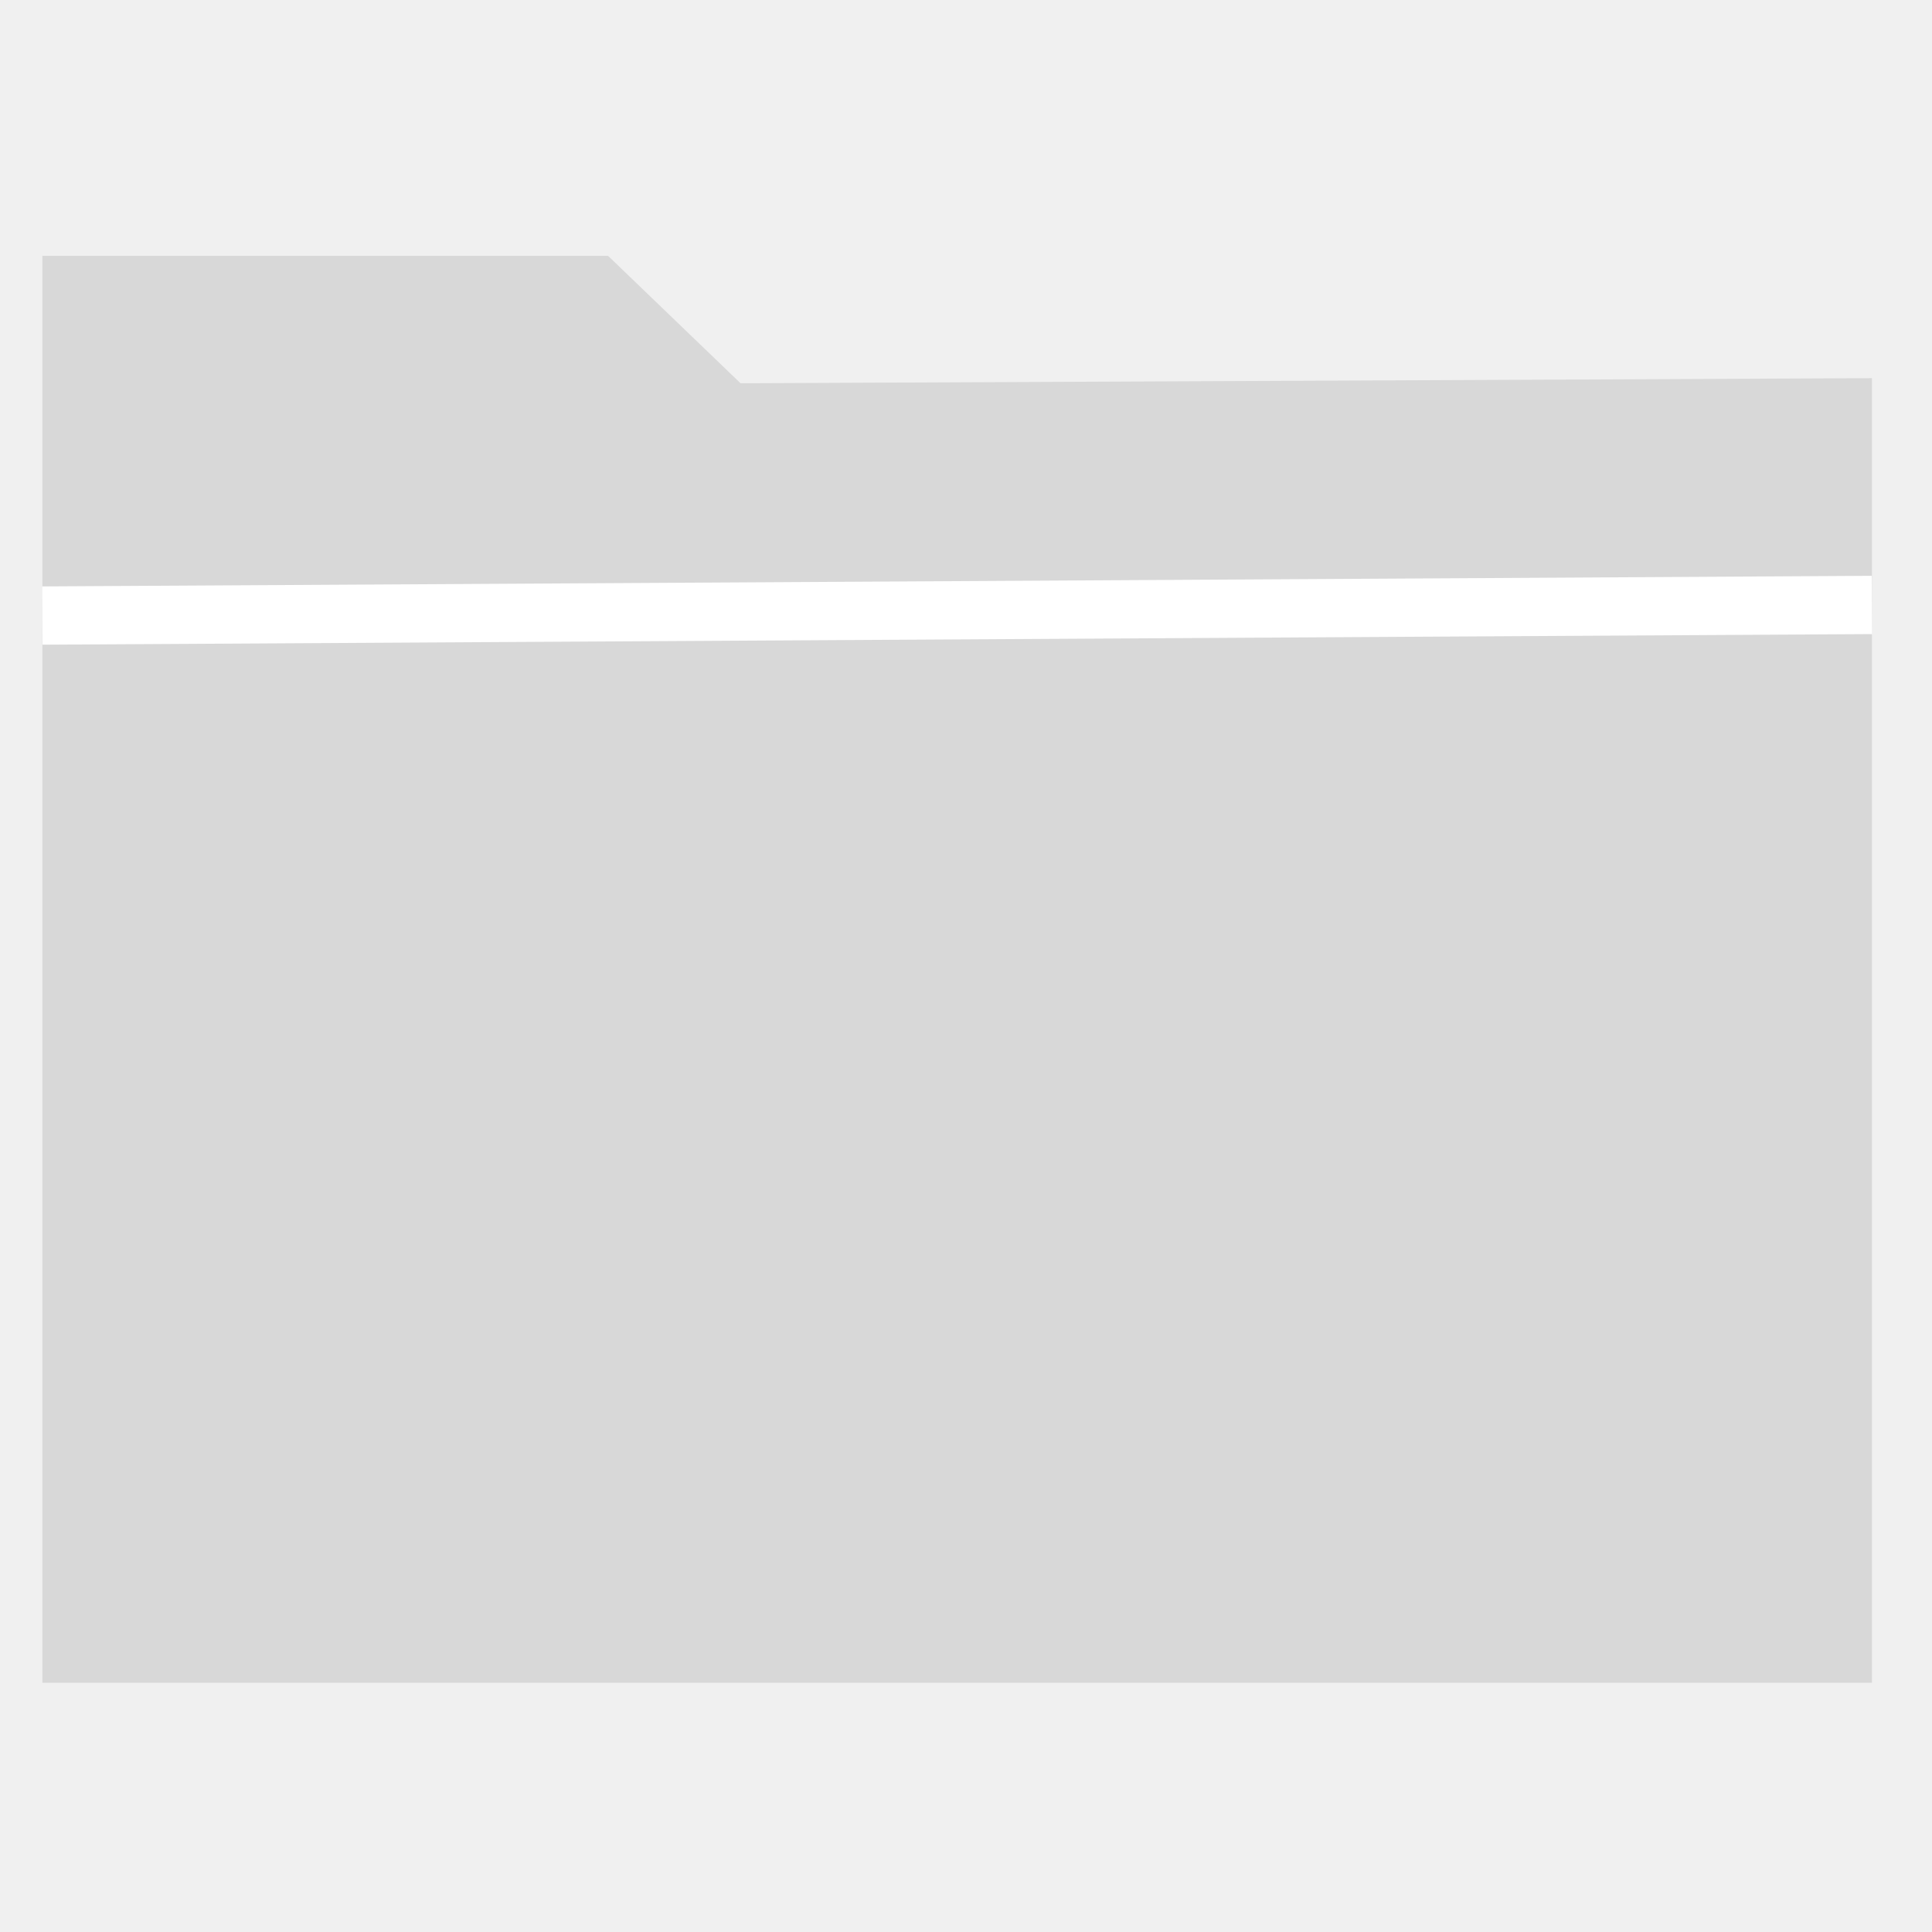
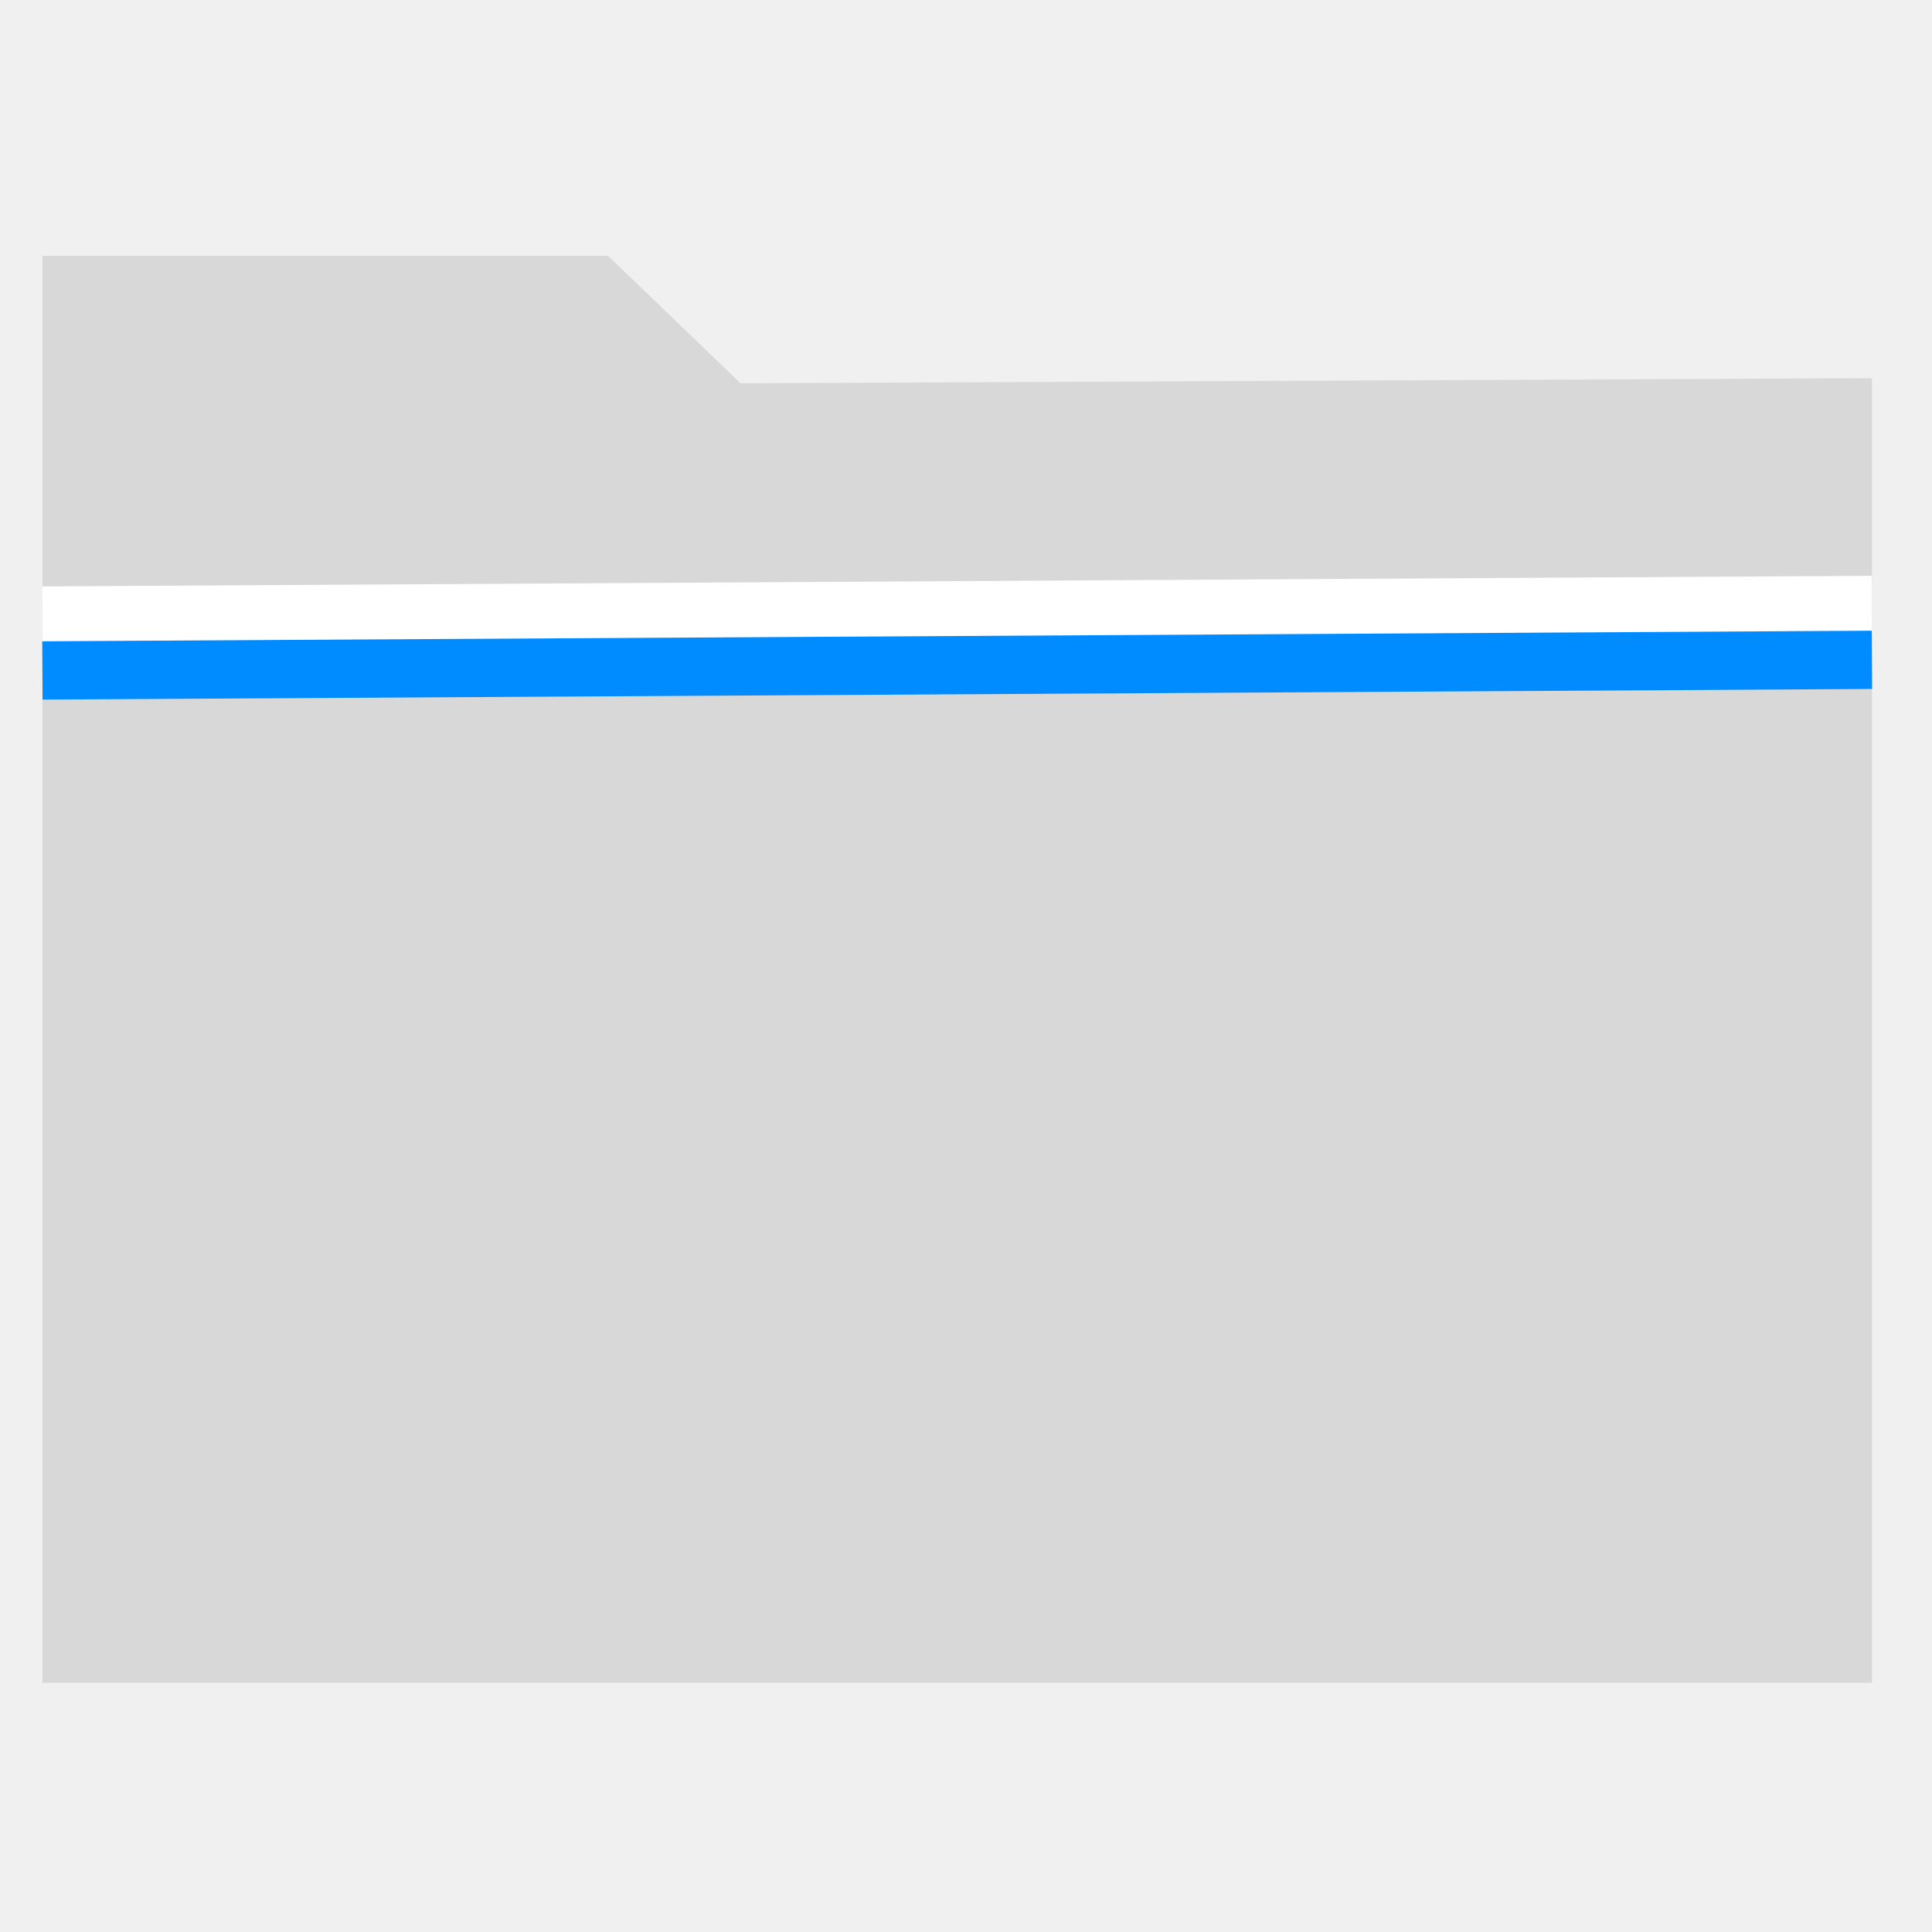
<svg xmlns="http://www.w3.org/2000/svg" version="1.1" id="Layer_1" x="0px" y="0px" width="100px" height="100px" viewBox="0 0 100 100" enable-background="new 0 0 100 100" xml:space="preserve">
  <path fill="#FFFFFF" d="M5.825,13.501" />
  <polygon fill="#D8D8D8" points="2.195,13.243 2.195,87.1 96.891,87.1 96.891,19.574 38.331,19.838 31.474,13.243 " />
  <line fill="none" stroke="#FFFFFF" stroke-width="3.016" stroke-miterlimit="10" x1="2.195" y1="31.861" x2="96.891" y2="31.312" />
+   <line fill="none" stroke="#008CFF" stroke-width="3.016" stroke-miterlimit="10" x1="2.195" y1="34.702" x2="96.891" y2="34.153" />
</svg>
